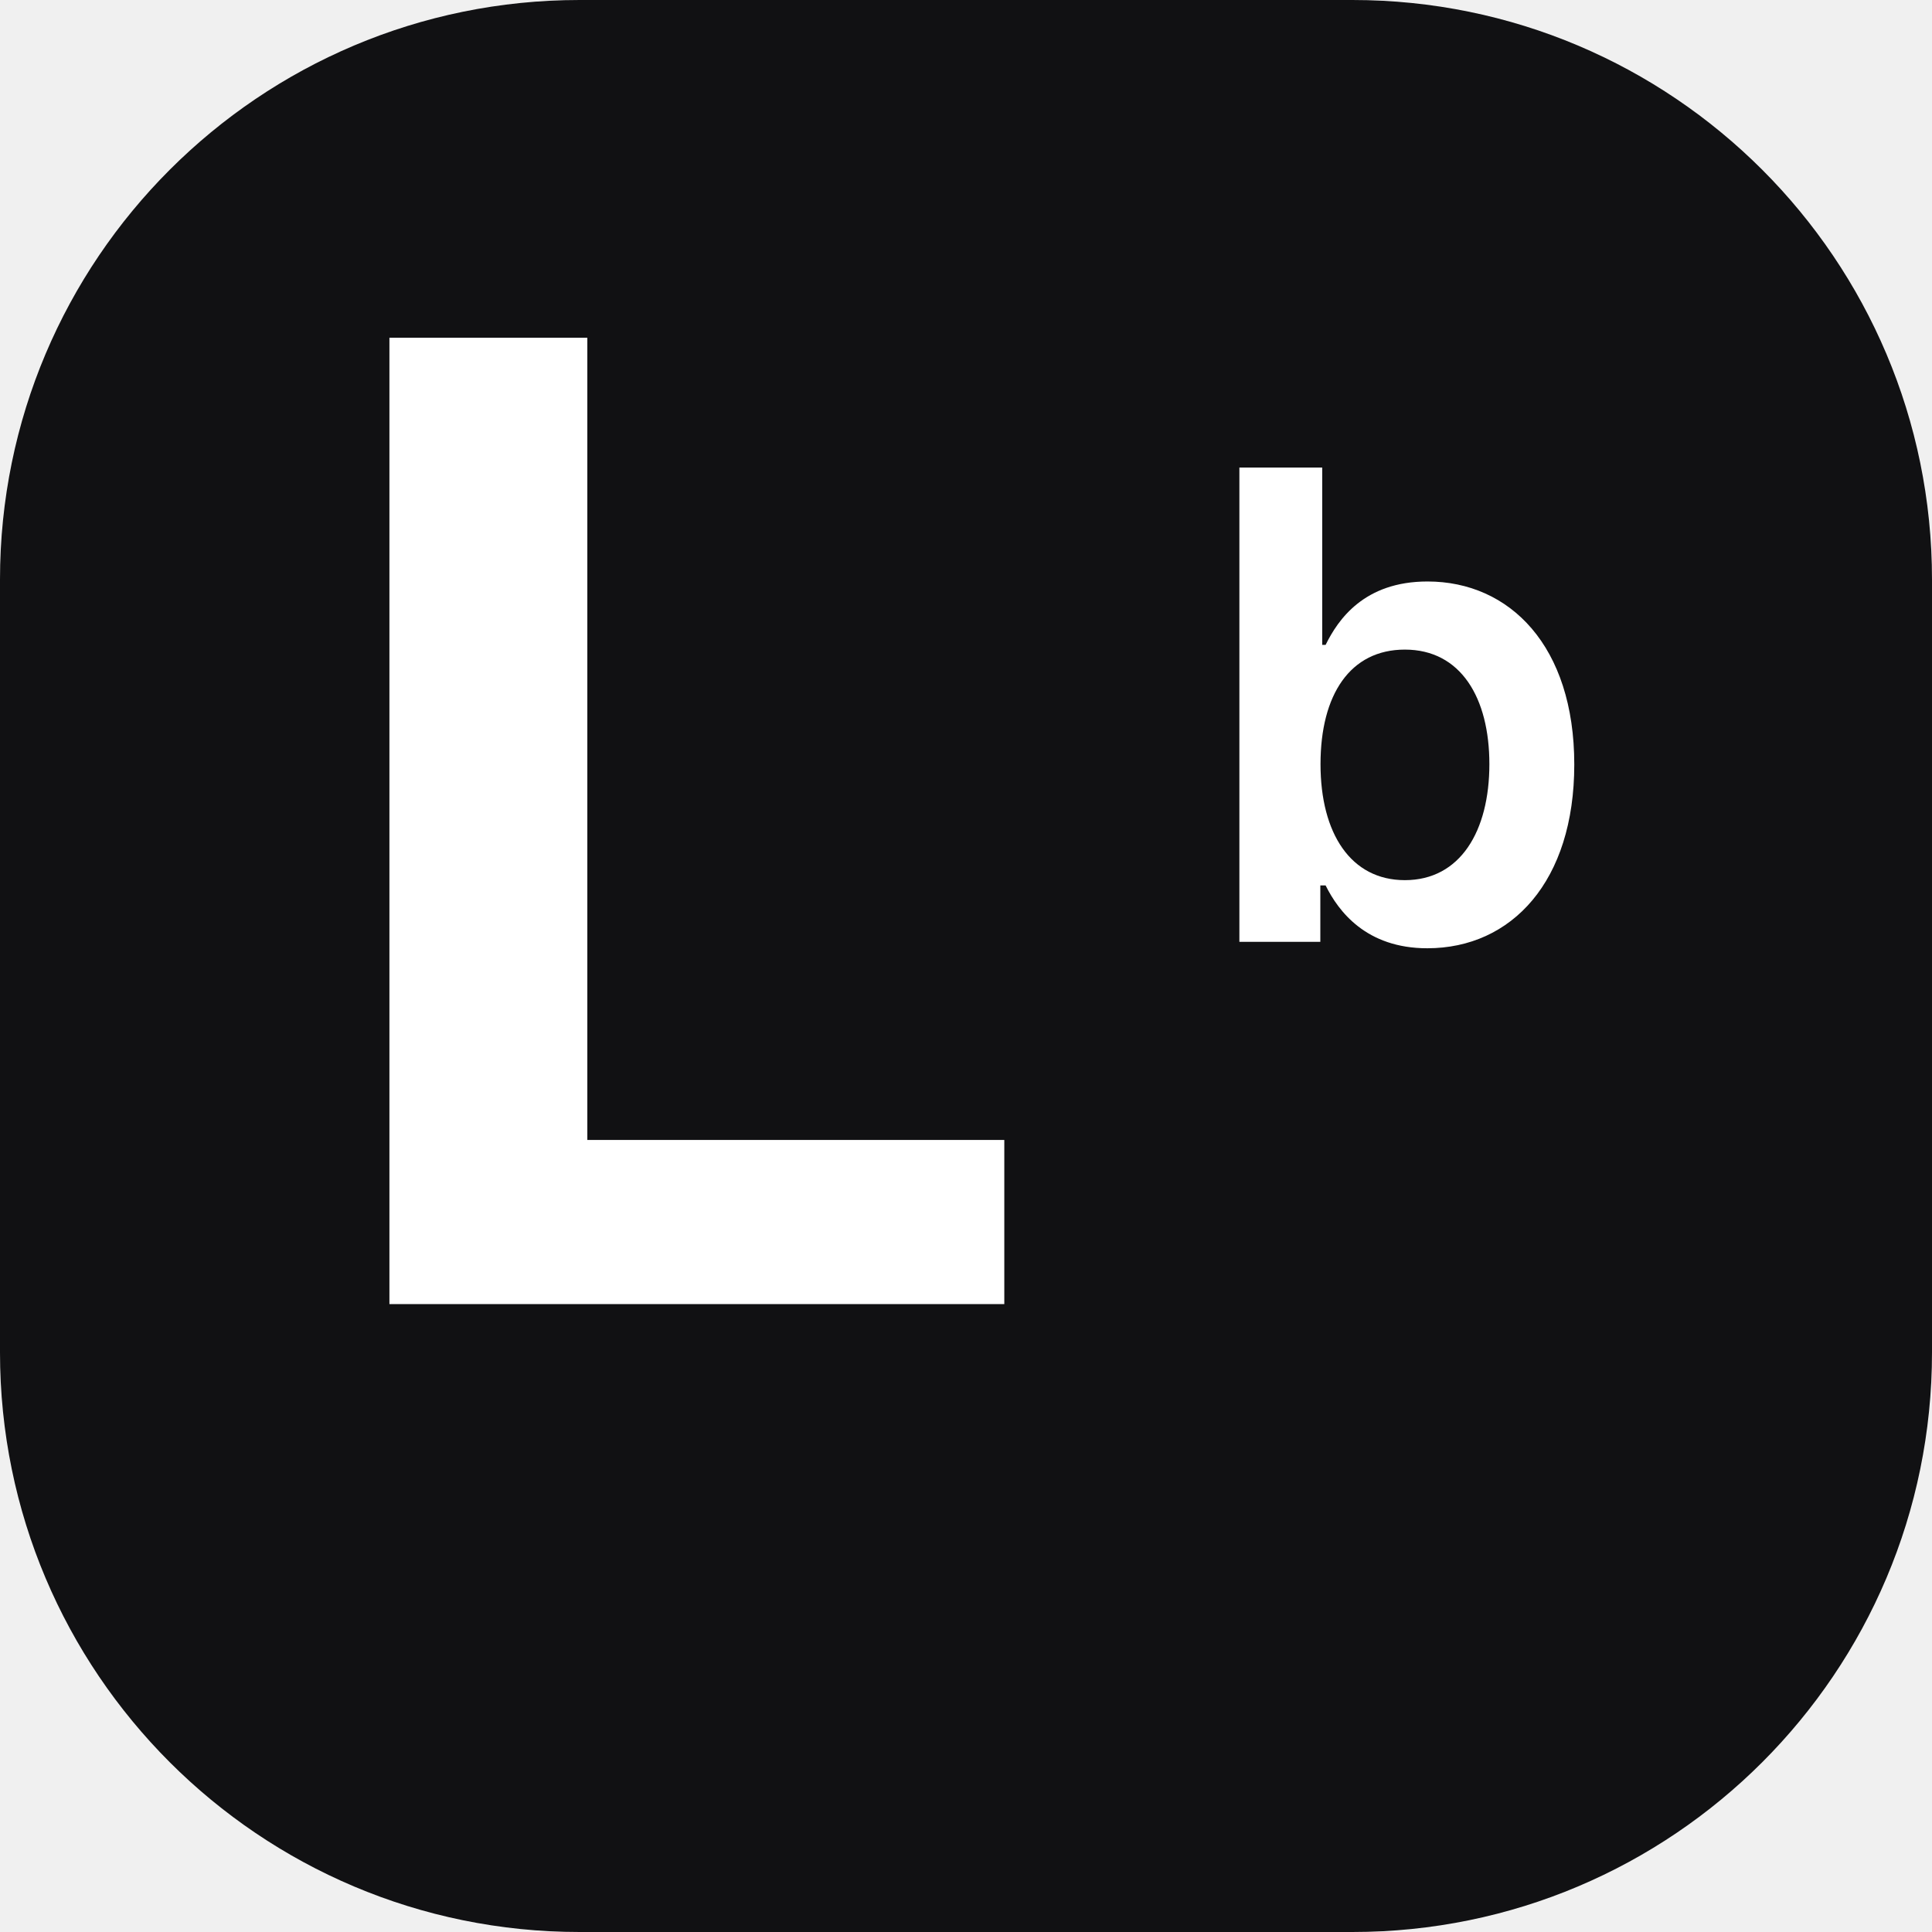
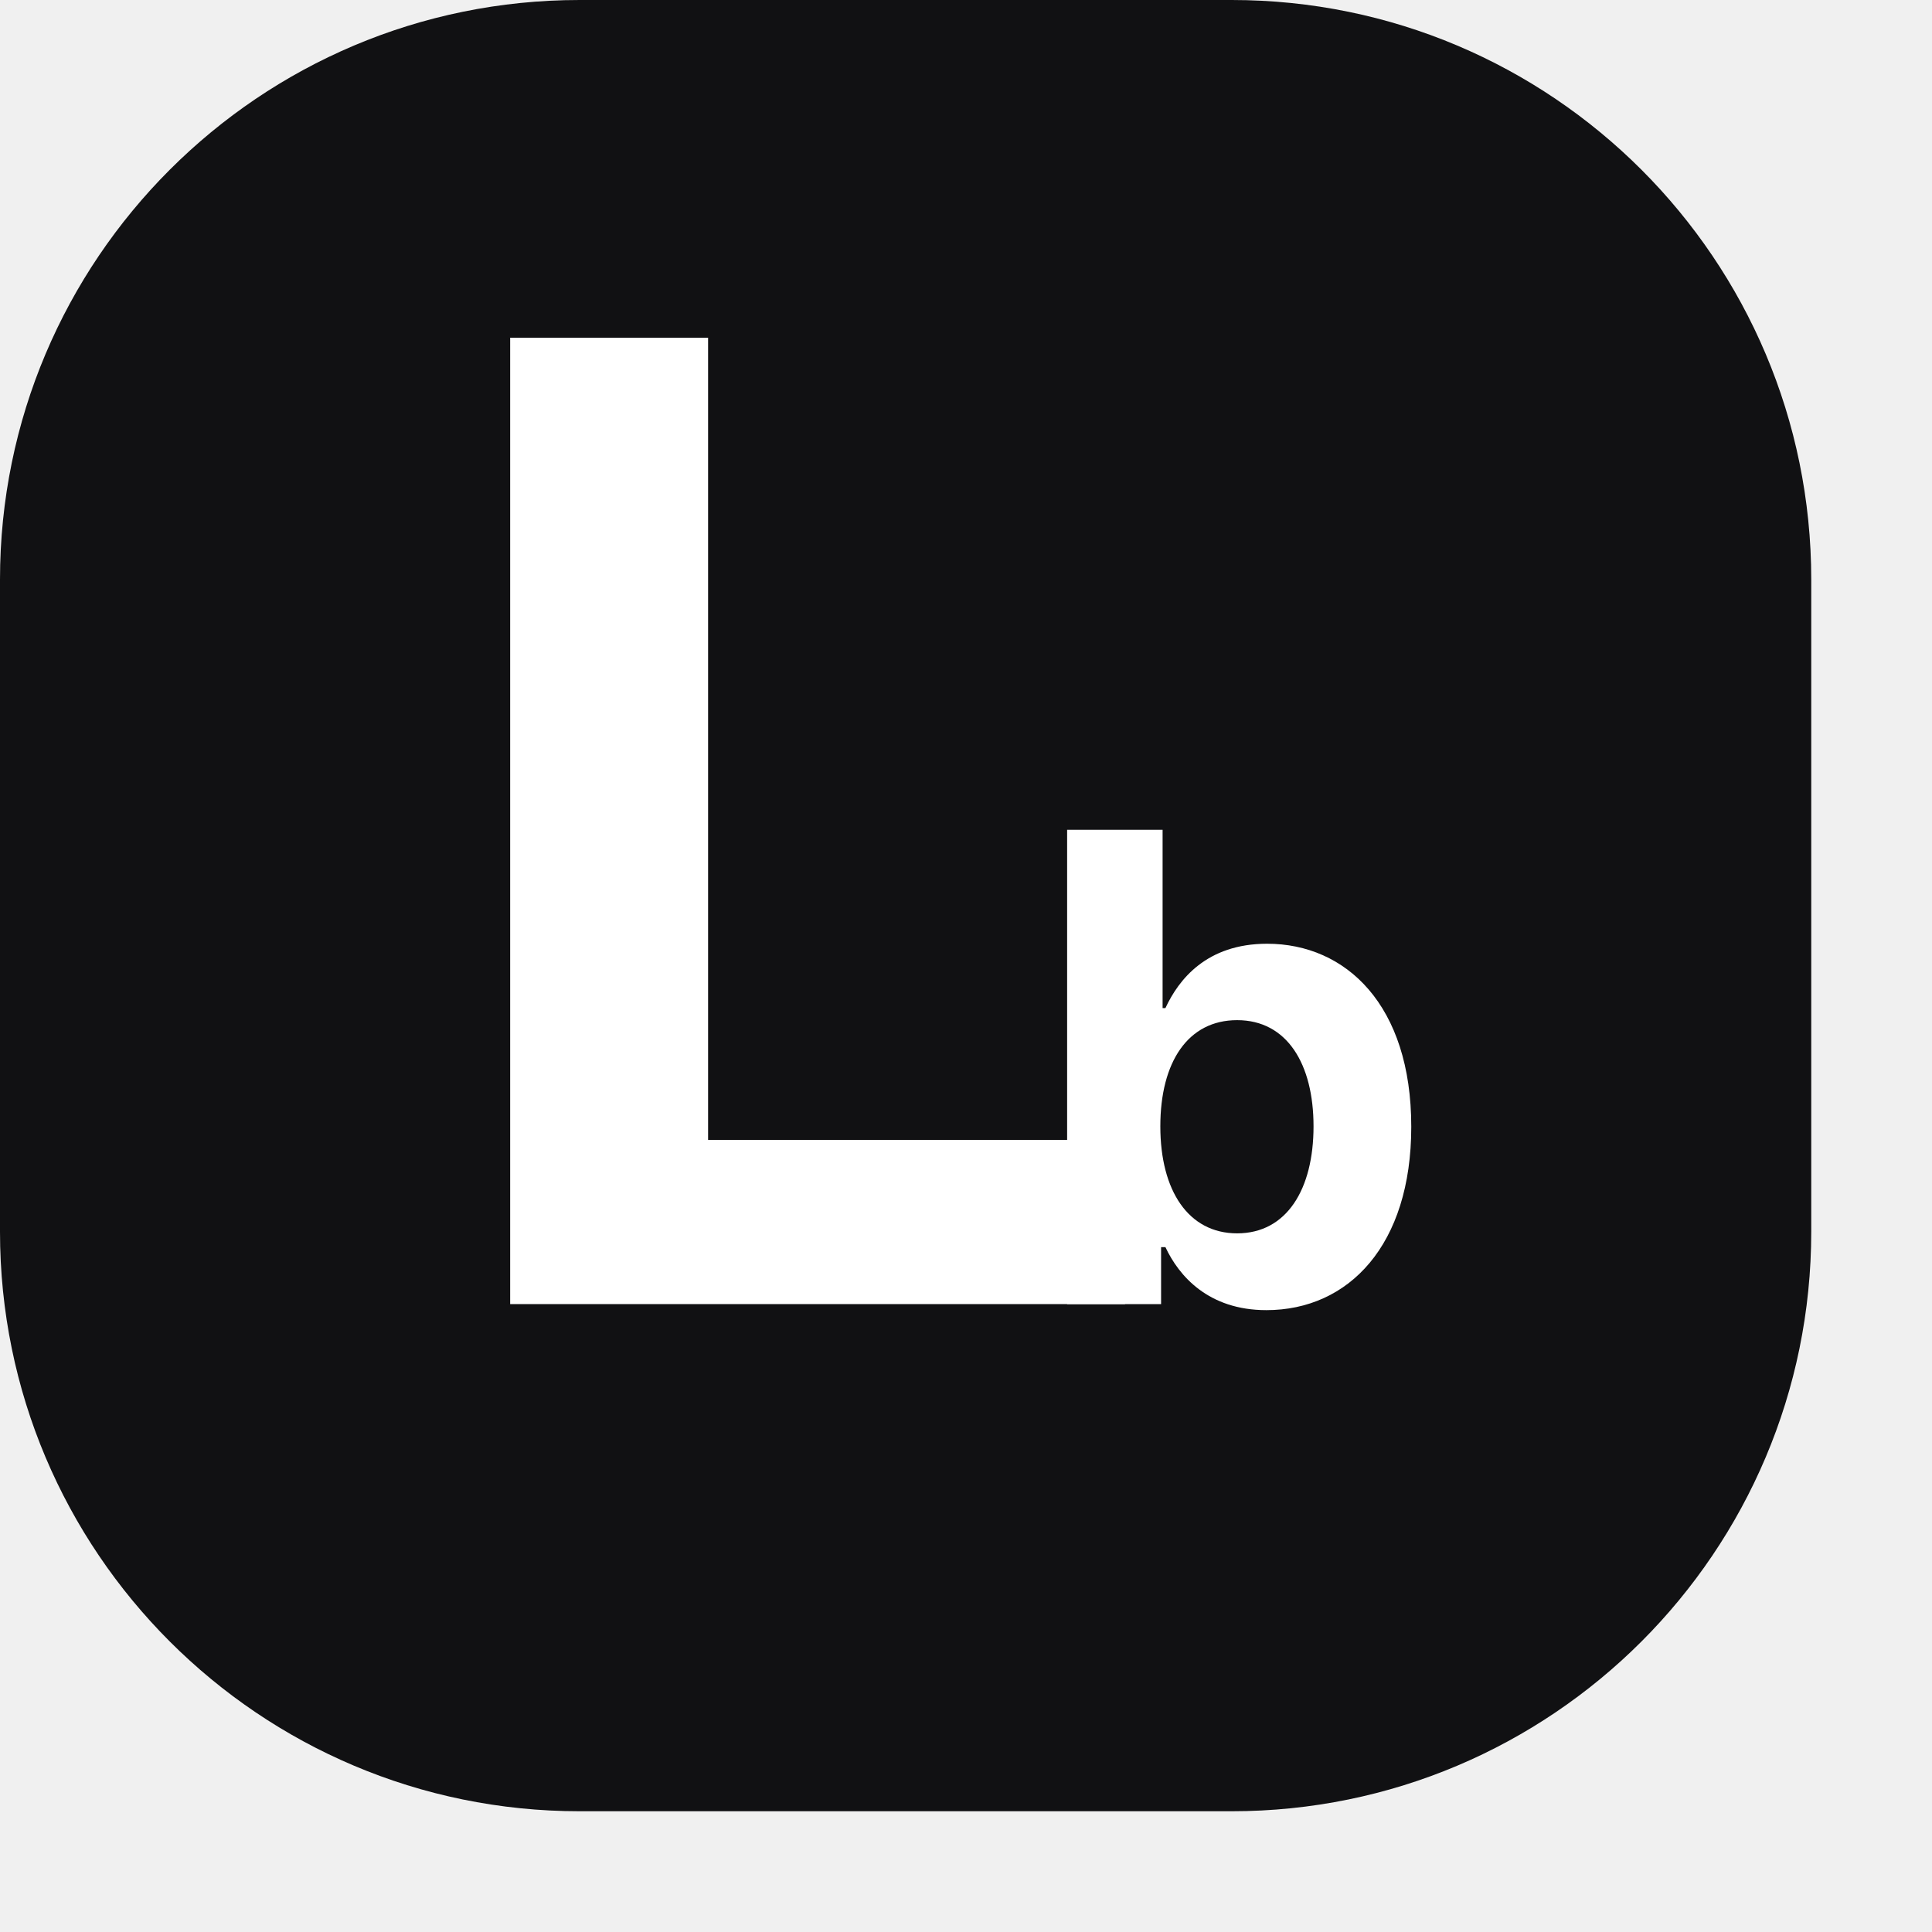
<svg xmlns="http://www.w3.org/2000/svg" viewBox="0 0 160 160">
-   <rect width="160" height="160" rx="48" fill="#111113" />
-   <text x="25" y="108" fill="#fff" font-family="Google Sans Flex,Google Sans,Inter,system-ui,sans-serif" font-size="110" font-weight="750">L</text>
-   <text x="99" y="78" fill="#fff" font-family="Google Sans Flex,Google Sans,Inter,system-ui,sans-serif" font-size="54" font-weight="600">b</text>
+   <rect width="150" height="150" rx="48" fill="#111113" />
+   <text x="35" y="108" fill="#fff" font-family="Google Sans Flex,Google Sans,Inter,system-ui,sans-serif" font-size="110" font-weight="750">L</text>
+   <text x="85" y="108" fill="#fff" font-family="Google Sans Flex,Google Sans,Inter,system-ui,sans-serif" font-size="54" font-weight="720">b</text>
</svg>
